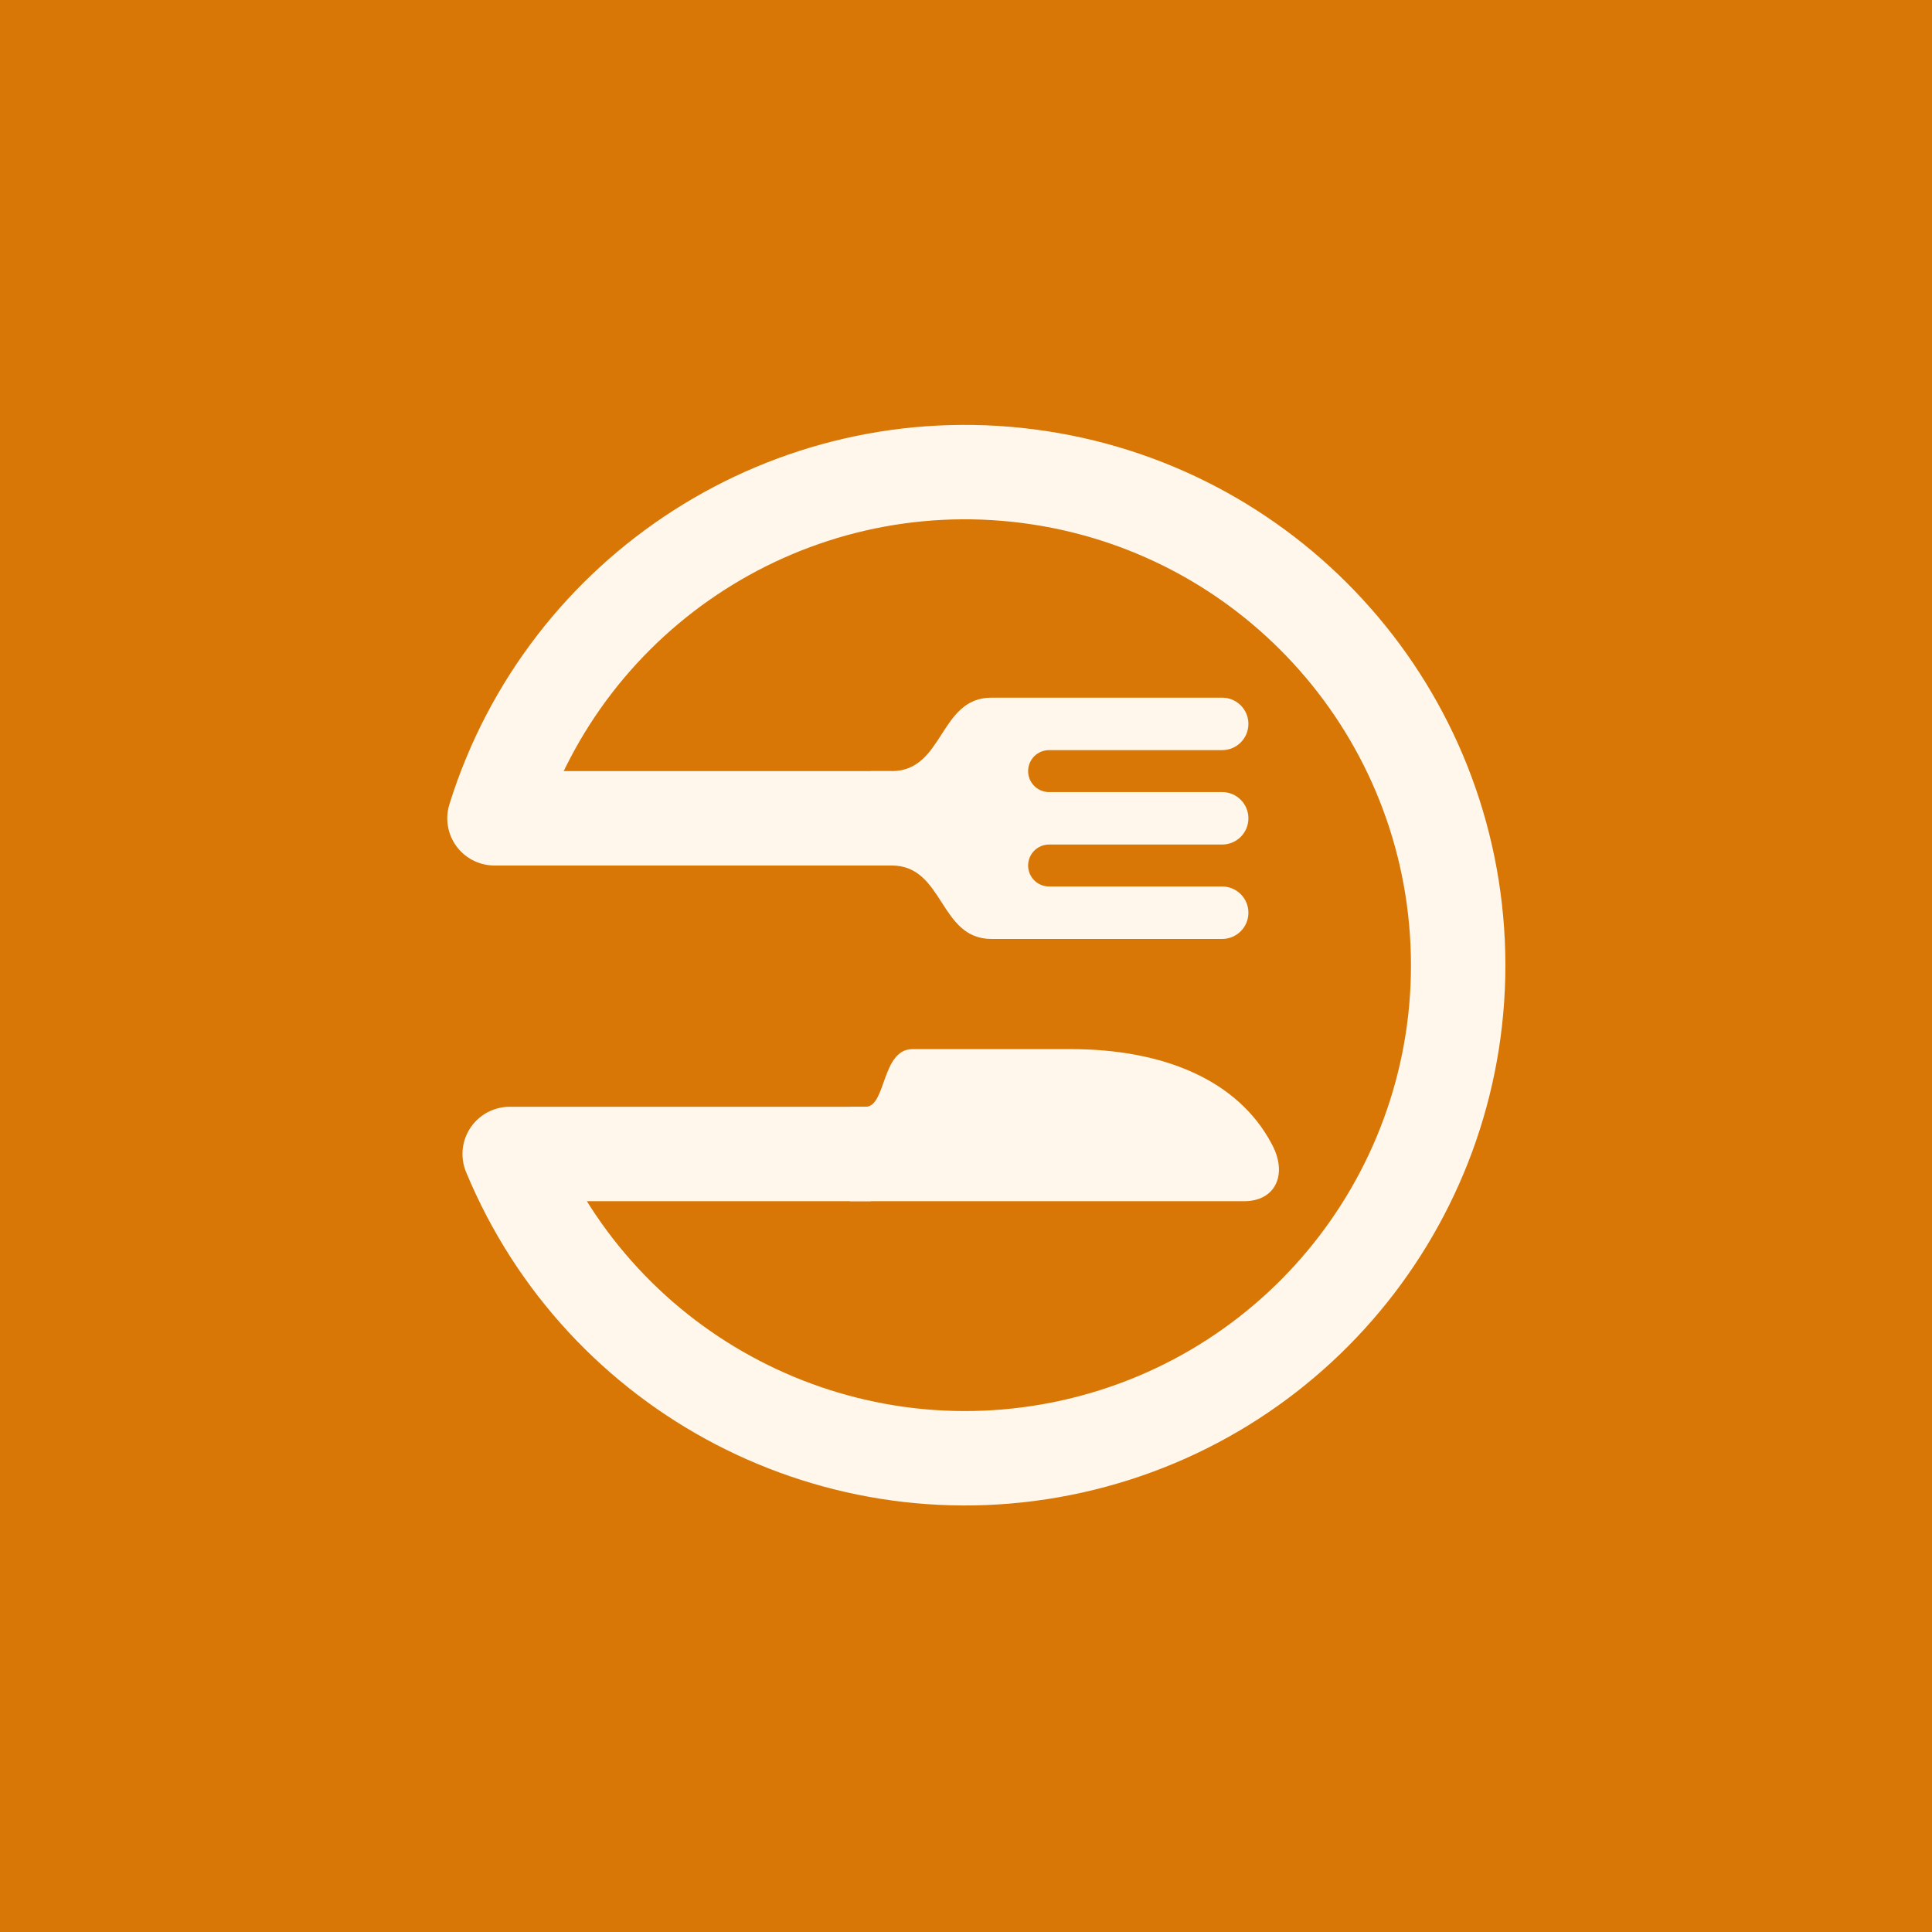
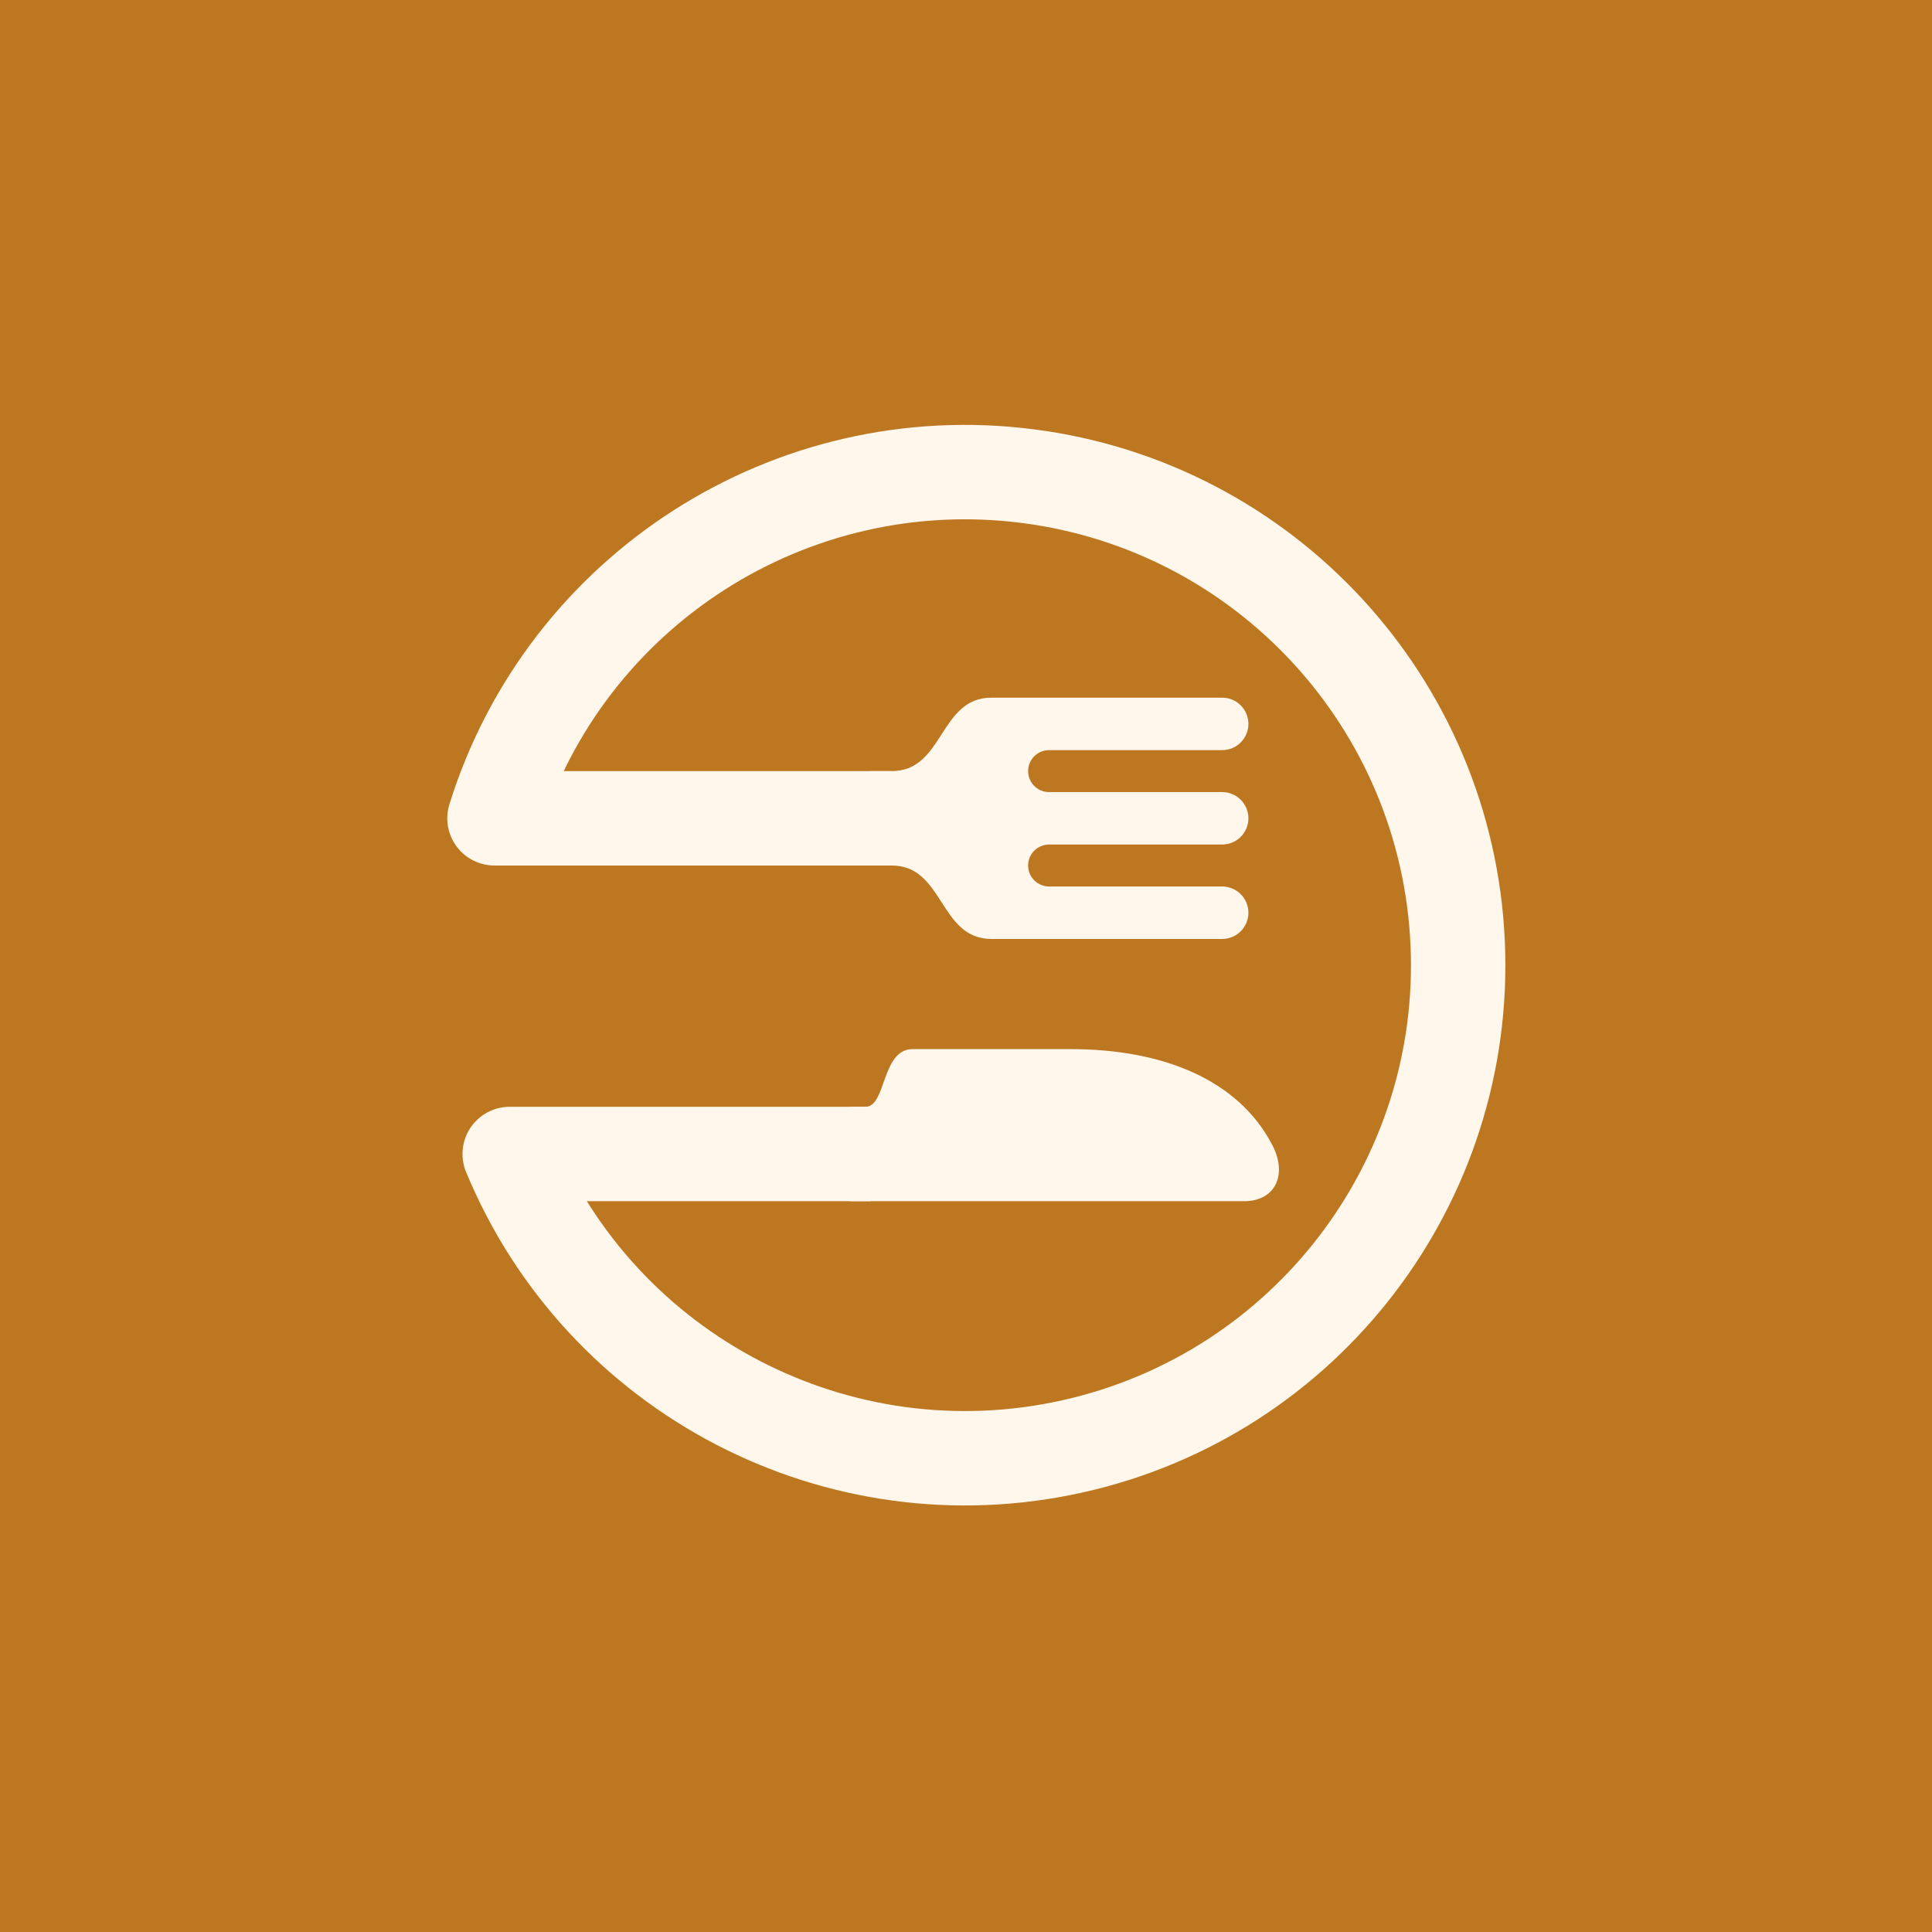
<svg xmlns="http://www.w3.org/2000/svg" viewBox="0 0 512 512" width="512" height="512" role="img" aria-label="Menupedia">
-   <rect width="512" height="512" fill="#D97706" />
+   <rect width="512" height="512" fill="#BE7721" />
  <g transform="translate(88.98 88.98) scale(2.78)">
    <path d="M53 46H15.13A47 47 0 1 1 16.58 78H51" fill="none" stroke="#FFF7EB" stroke-width="9" stroke-linejoin="round" />
    <path d="M51 41.5H53C58 41.5 57.5 34.5 62.5 34.5H84.5A2.5 2.5 0 0 1 84.5 39.5H68A2 2 0 0 0 68 43.5H84.5A2.5 2.5 0 0 1 84.5 48.5H68A2 2 0 0 0 68 52.5H84.5A2.5 2.5 0 0 1 84.5 57.5H62.5C57.5 57.5 58 50.5 53 50.5H51Z" fill="#FFF7EB" />
    <path d="M49 73.5H50.5C52.5 73.5 52 68 55 68H70C79 68 86 71 89.2 77C90.8 79.9 89.6 82.5 86.6 82.5H49Z" fill="#FFF7EB" />
  </g>
</svg>
